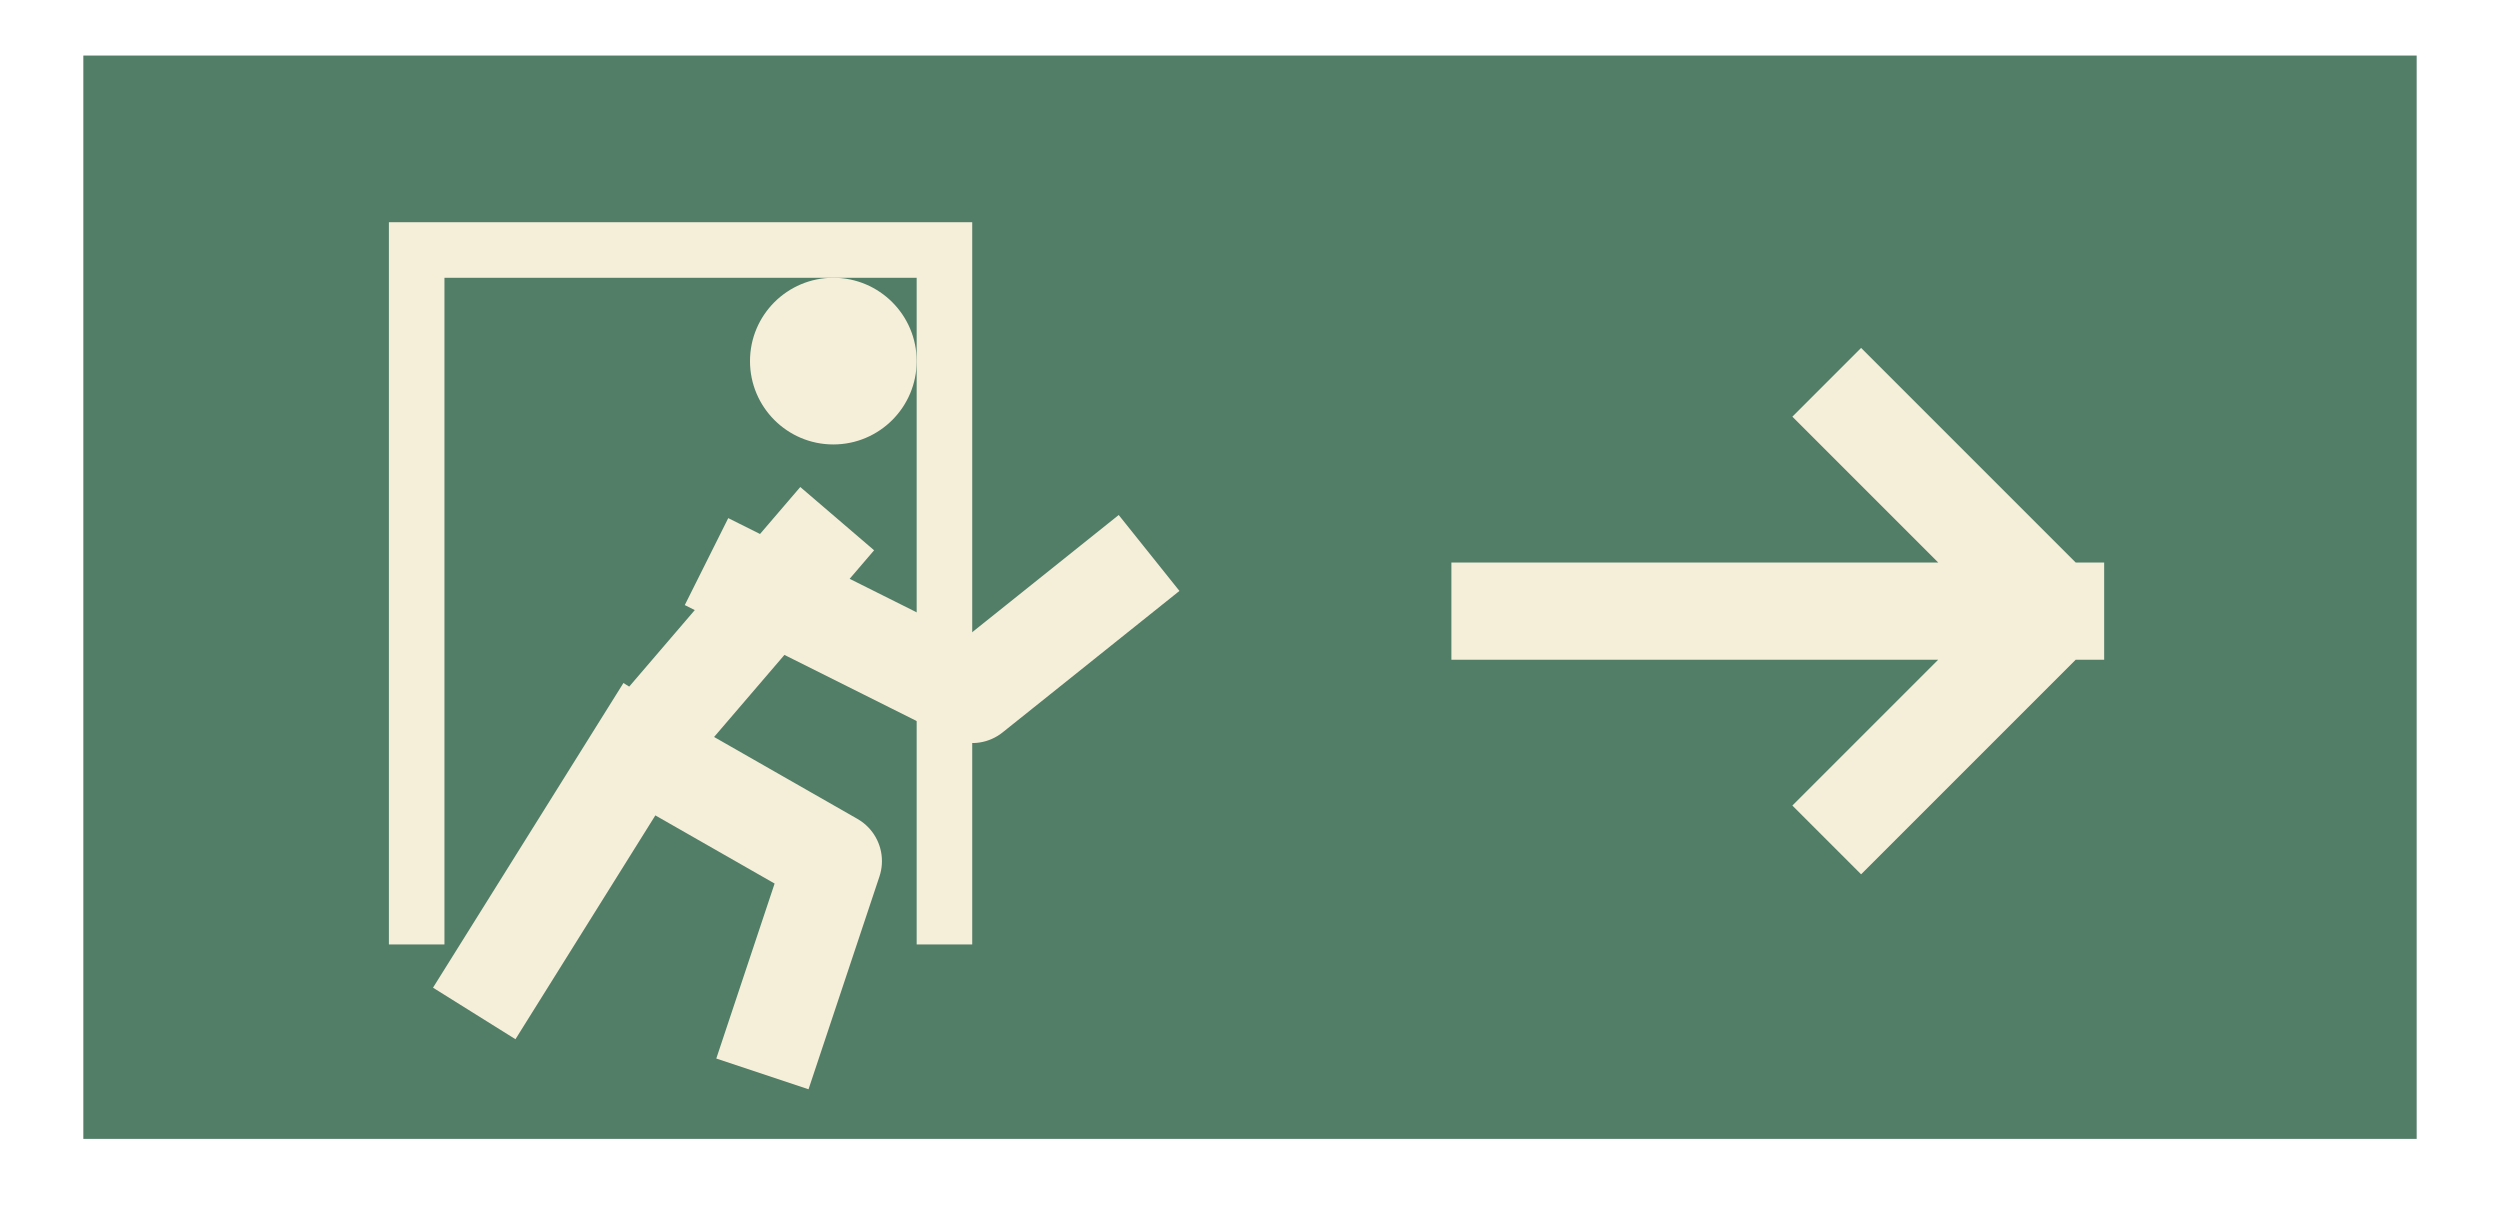
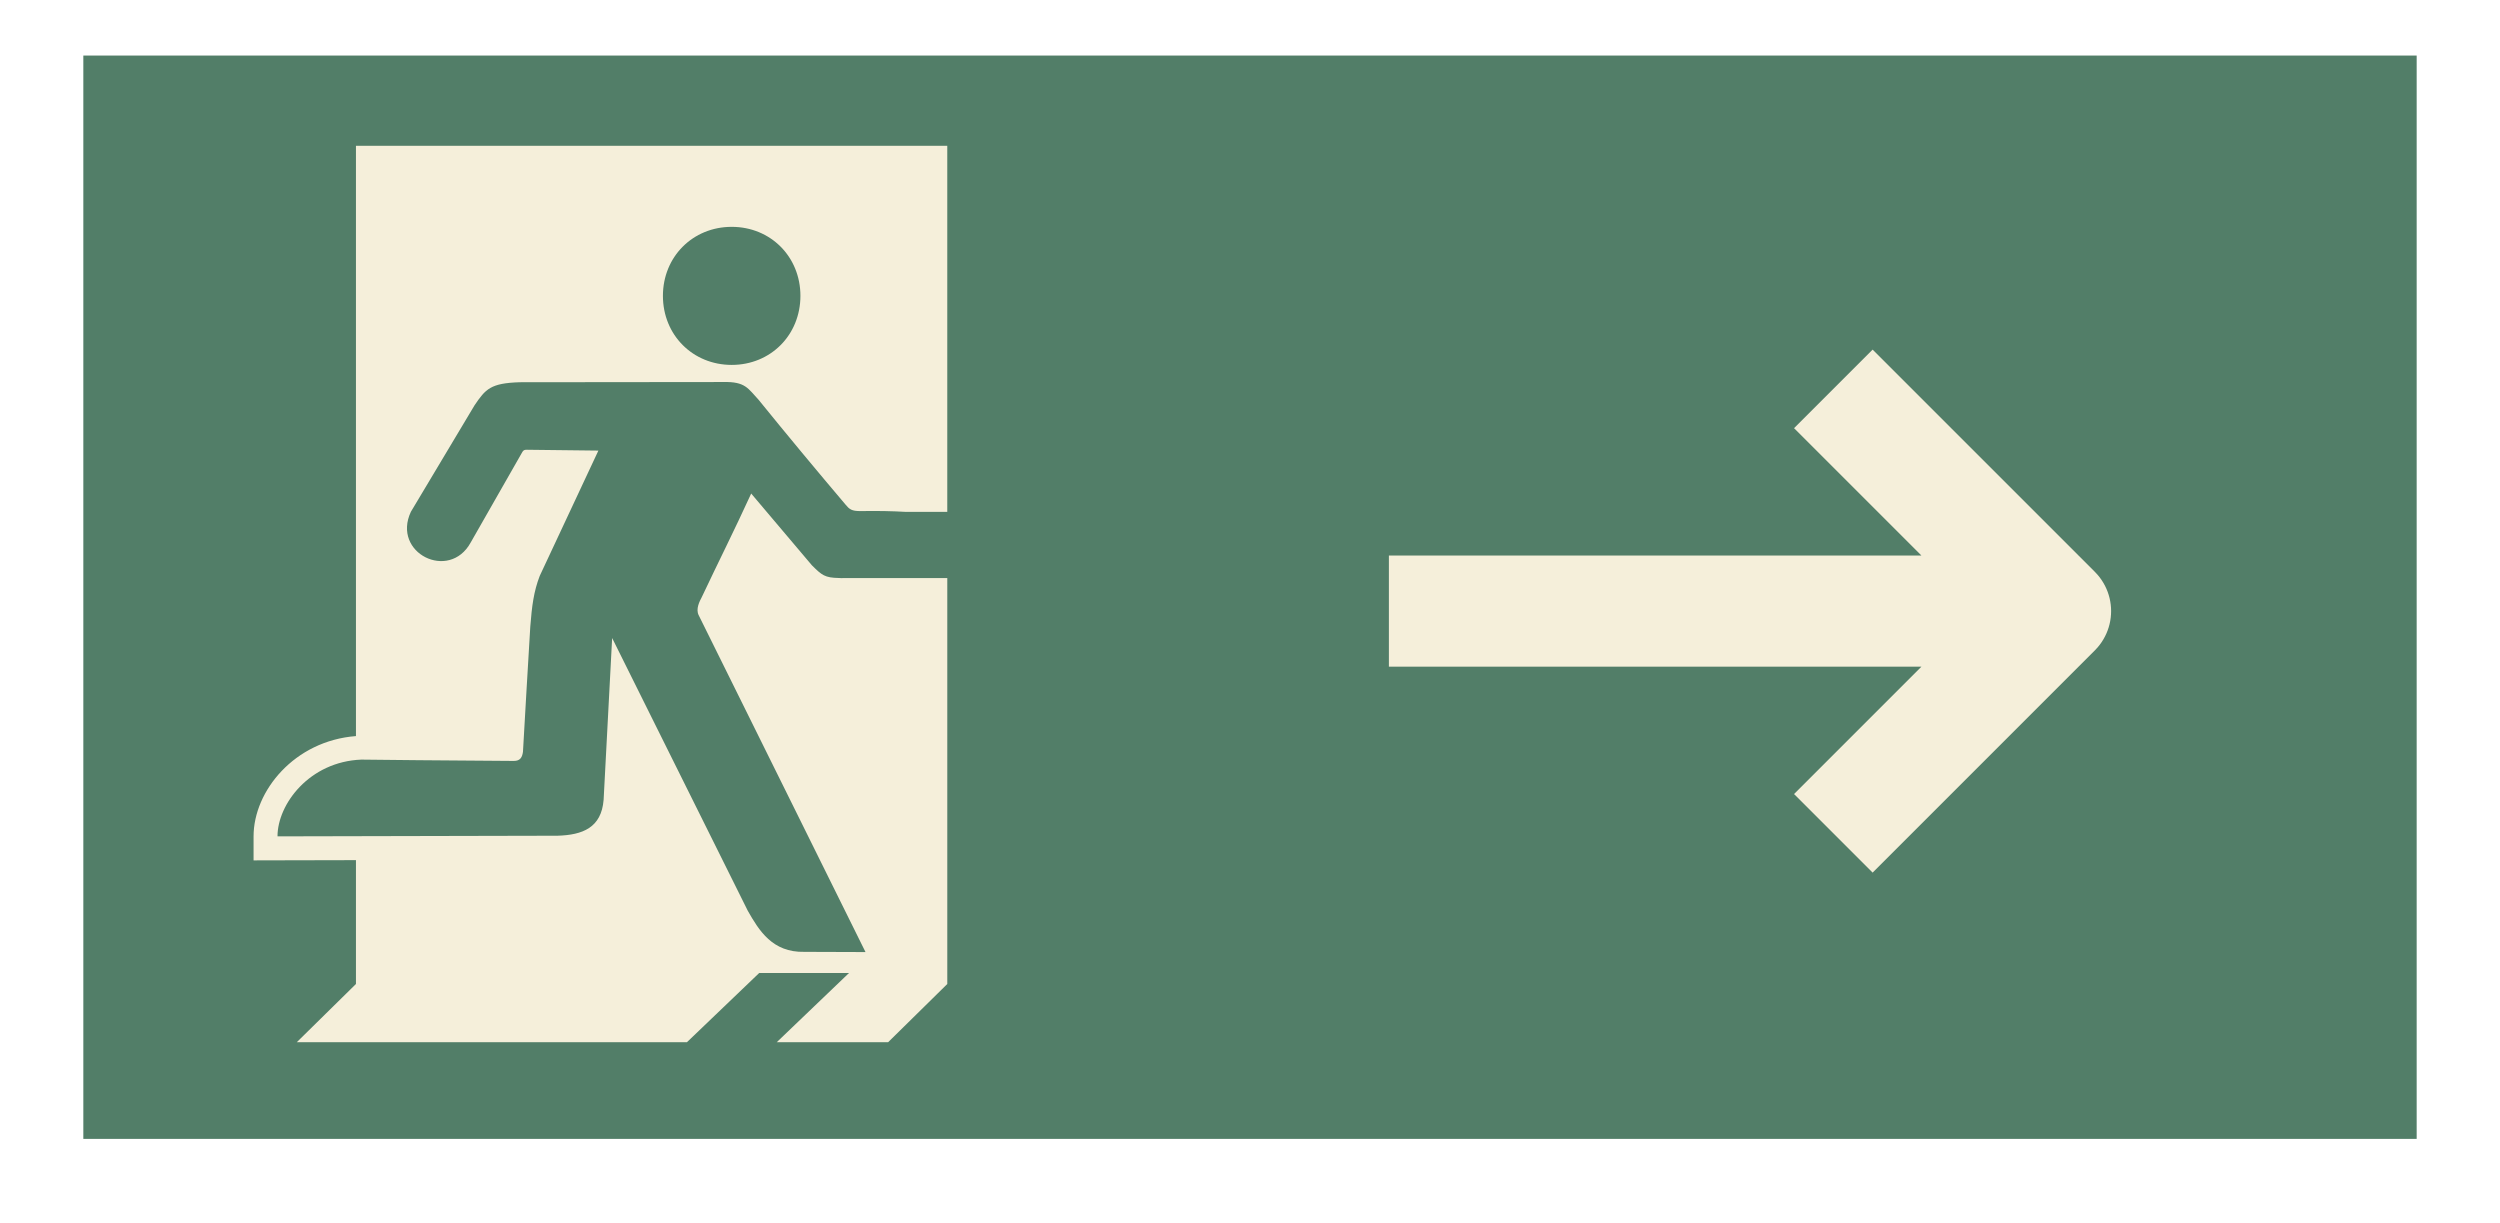
<svg xmlns="http://www.w3.org/2000/svg" viewBox="0 0 90 44">
  <path fill="#527e68" d="M3 2h84v39H3z" />
-   <path fill="none" stroke="#f5efda" stroke-width="2" d="M15 34V9h19v25" />
-   <circle cx="30" cy="13" r="3" fill="#f5efda" />
-   <g fill="none" stroke="#f5efda" stroke-width="3.5" stroke-linecap="square" stroke-linejoin="round">
-     <path d="m29 20-6 7 7 4-2 6m-5-10-5 8m9-14 8 4 5-4M54 22h20m-7-7 7 7-7 7" />
+   <g fill="#f5efda" transform="translate(9 5) scale(.35) translate(-78 -80)">
+     <path d="m 88.898,80.71 v 60.716 c -6.316,0.482 -10.531,5.635 -10.531,10.315 v 2.469 l 2.469,-0.006 8.062,-0.018 v 12.739 l -6.082,5.985 h 40.129 l 7.432,-7.119 h 9.239 l -7.433,7.119 h 11.456 l 6.082,-5.985 V 125.174 h -10.665 c -0.083,5.9e-4 -0.162,0.004 -0.246,0.004 -0.056,0 -0.083,-0.007 -0.136,-0.008 -0.035,-5.8e-4 -0.069,-0.002 -0.103,-0.004 -1.438,-0.027 -1.75,-0.282 -2.779,-1.31 l -6.241,-7.378 c -1.731,3.786 -3.361,7.004 -5.085,10.66 -0.195,0.374 -0.654,1.213 -0.31,1.867 l 17.153,34.636 -6.293,-0.021 c -3.29,0.073 -4.661,-2.198 -5.818,-4.231 -4.64,-9.352 -9.302,-18.697 -13.949,-28.049 l -0.877,16.643 c -0.23,2.88 -2.176,3.612 -4.726,3.691 l -28.817,0.066 c 0,-3.312 3.282,-7.687 8.627,-7.895 0,0 10.292,0.116 15.673,0.137 0.682,0 0.869,-0.381 0.948,-0.948 0.25,-4.282 0.488,-8.591 0.753,-12.872 0.166,-2.125 0.353,-3.598 0.969,-5.207 2.011,-4.31 4.022,-8.6 6.035,-12.894 l -7.364,-0.086 c -0.193,-0.007 -0.344,0.036 -0.444,0.208 l -5.33,9.338 c -2.198,4.009 -8.138,1.085 -6.148,-3.167 l 6.536,-10.932 c 1.149,-1.709 1.675,-2.299 4.661,-2.392 0,0 13.956,-0.022 20.945,-0.022 v -5.8e-4 c 2.27,-0.05 2.529,0.662 3.614,1.818 2.916,3.598 6.105,7.435 8.95,10.789 0.395,0.474 0.617,0.676 1.558,0.668 1.742,-0.029 3.27,0.002 4.619,0.081 h 4.288 V 80.709 Z m 38.649,8.337 c 4.001,0 7.068,3.075 7.068,7.097 0,4.03 -3.067,7.104 -7.068,7.104 -4,0 -7.075,-3.074 -7.075,-7.104 0,-4.022 3.074,-7.097 7.075,-7.097 z" />
  </g>
+   <path d="M50 22h24m-8-8 8 8-8 8" fill="none" stroke="#f5efda" stroke-width="4" stroke-linejoin="round" />
</svg>
